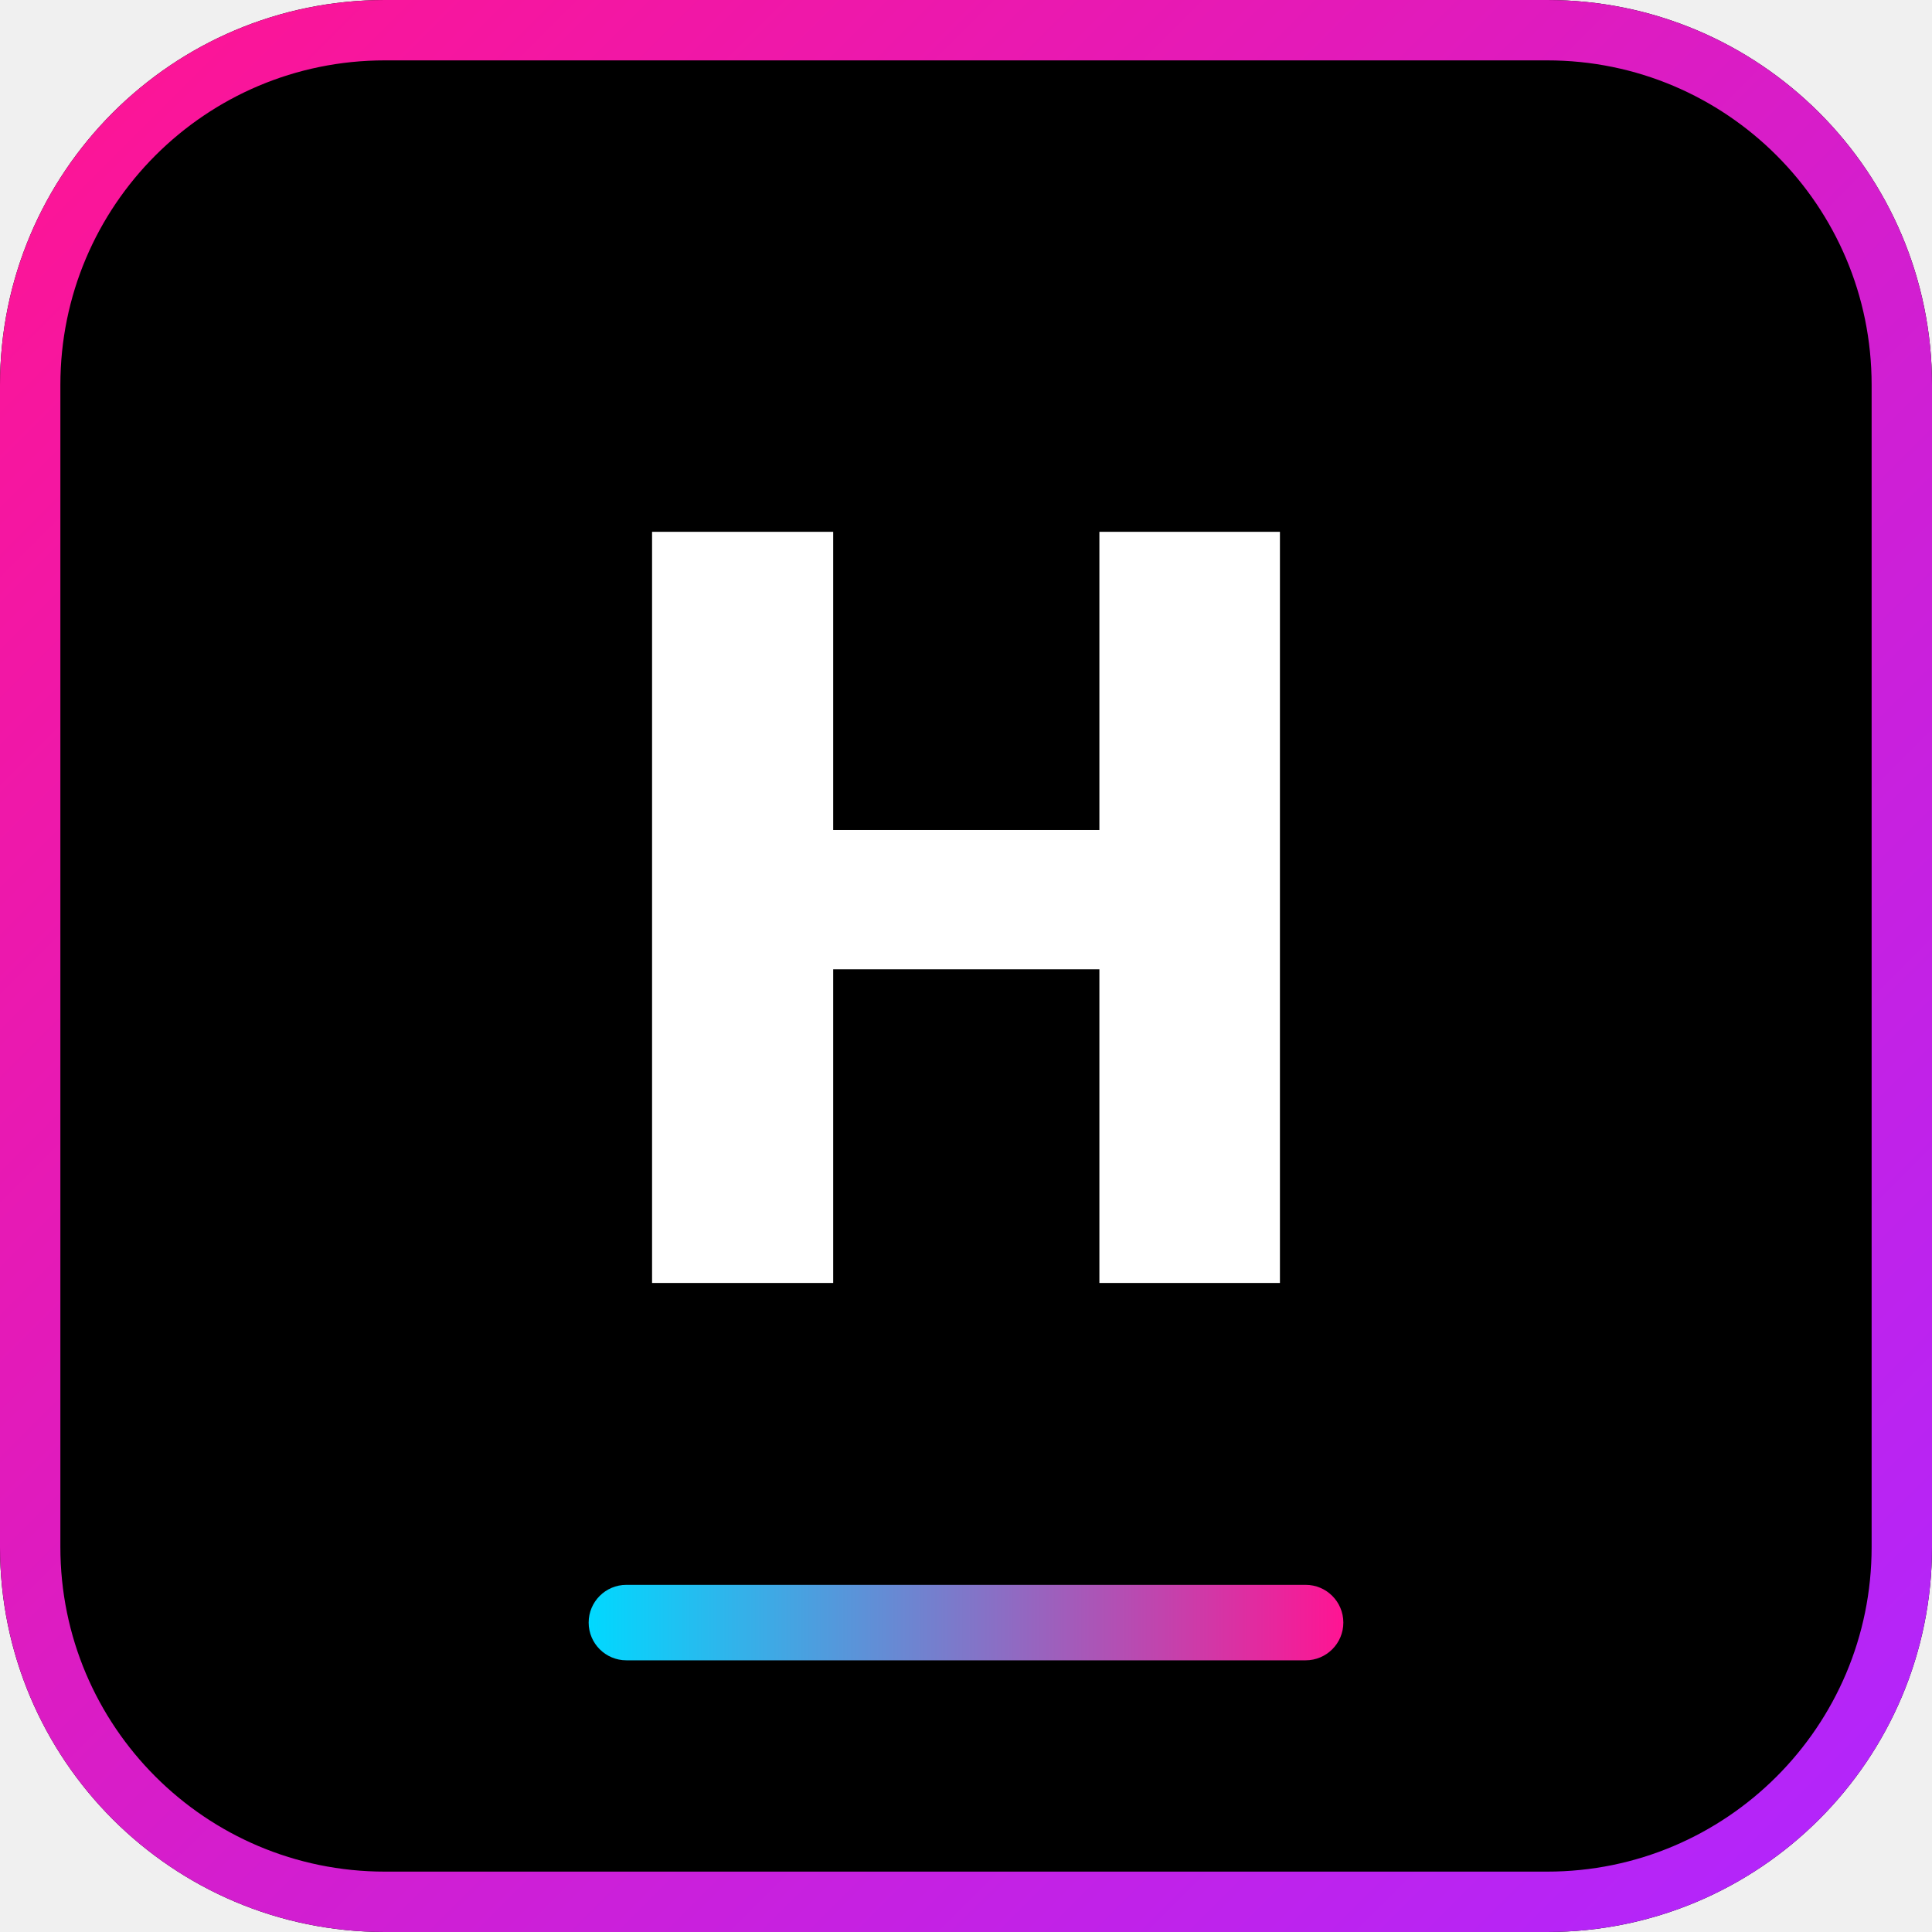
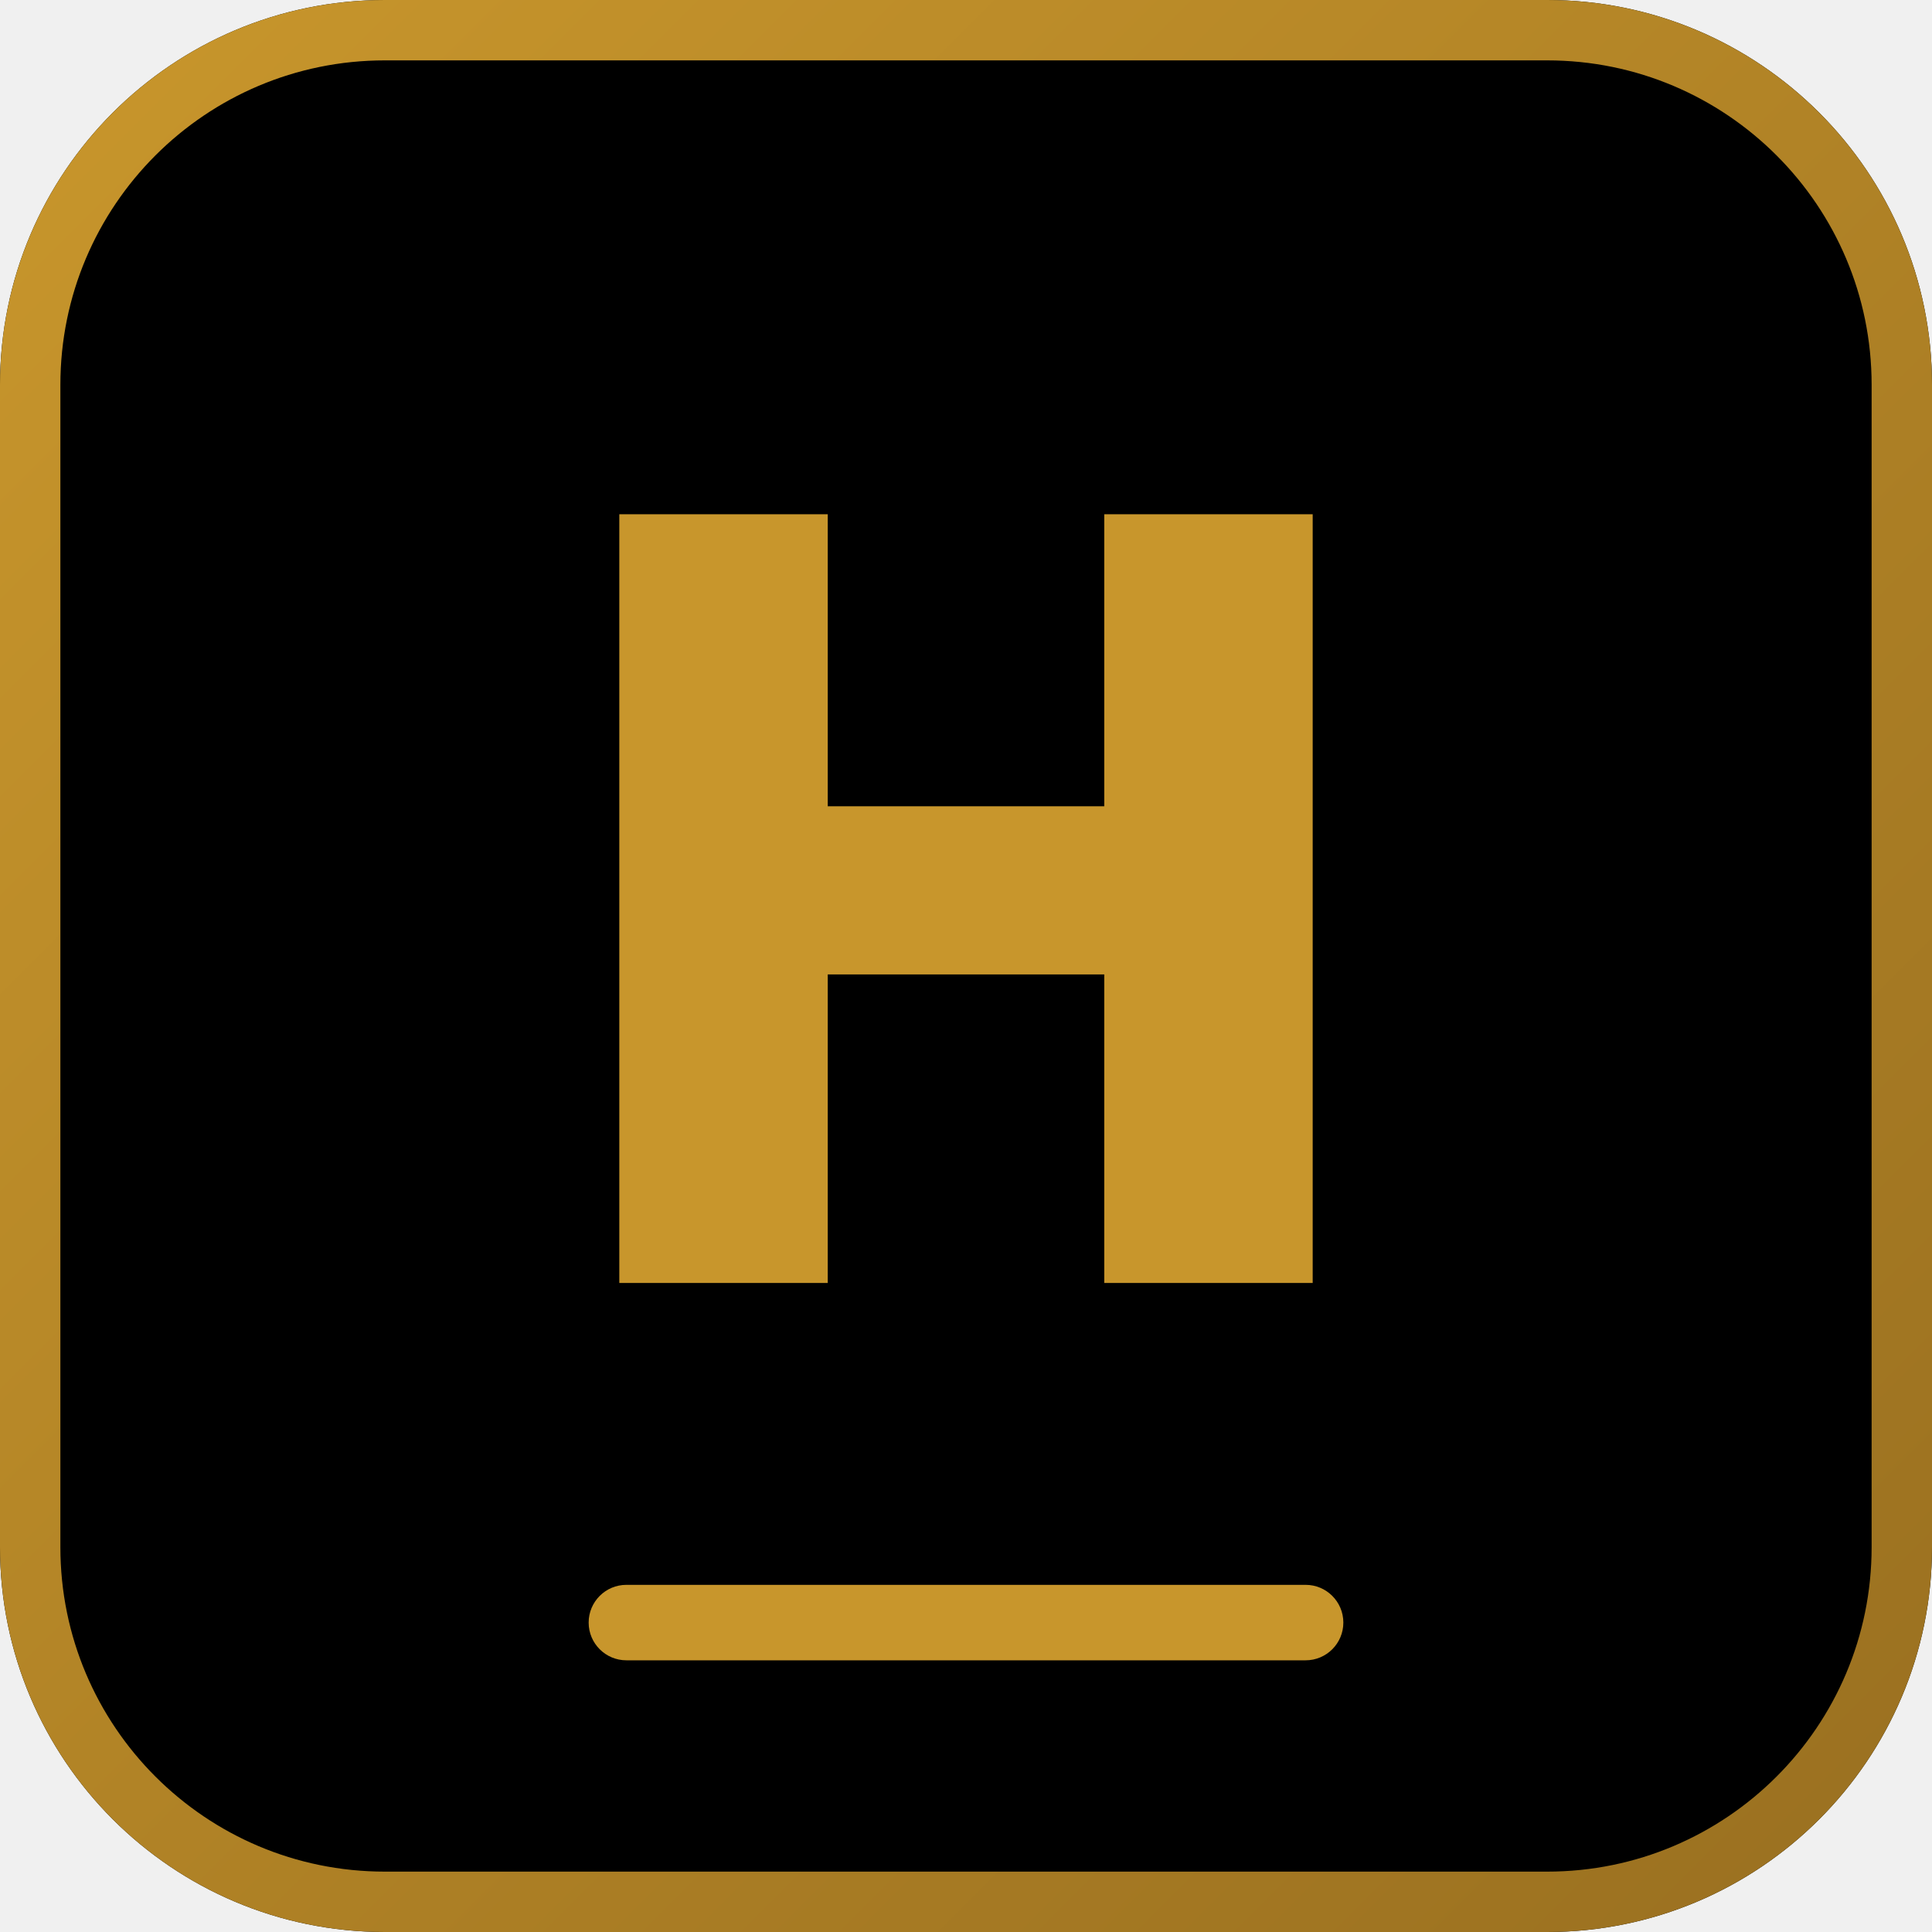
<svg xmlns="http://www.w3.org/2000/svg" viewBox="0 0 512 512" width="512" height="512">
  <defs>
    <linearGradient id="bg512" x1="0%" y1="0%" x2="100%" y2="100%">
-       <stop offset="0%" style="stop-color:#FF1493" />
-       <stop offset="100%" style="stop-color:#B026FF" />
-     </linearGradient>
-     <linearGradient id="accent512" x1="0%" y1="0%" x2="100%" y2="0%">
-       <stop offset="0%" style="stop-color:#00D9FF" />
-       <stop offset="100%" style="stop-color:#FF1493" />
+       <stop offset="0%" style="stop-color:#C8962C" />
+       <stop offset="100%" style="stop-color:#9A7020" />
    </linearGradient>
  </defs>
  <rect width="512" height="512" rx="102" fill="#000" />
  <rect x="8" y="8" width="496" height="496" rx="94" fill="none" stroke="url(#bg512)" stroke-width="16" />
-   <text x="256" y="340" text-anchor="middle" font-size="280" font-family="system-ui, -apple-system, BlinkMacSystemFont, 'Segoe UI', Roboto, sans-serif" font-weight="900" fill="#fff">H</text>
-   <rect x="156" y="420" width="200" height="20" rx="10" fill="url(#accent512)" />
+   <text x="256" y="340" text-anchor="middle" font-size="280" font-family="system-ui, -apple-system, sans-serif" font-weight="900" fill="#C8962C">H</text>
+   <rect x="156" y="420" width="200" height="20" rx="10" fill="#C8962C" />
</svg>
